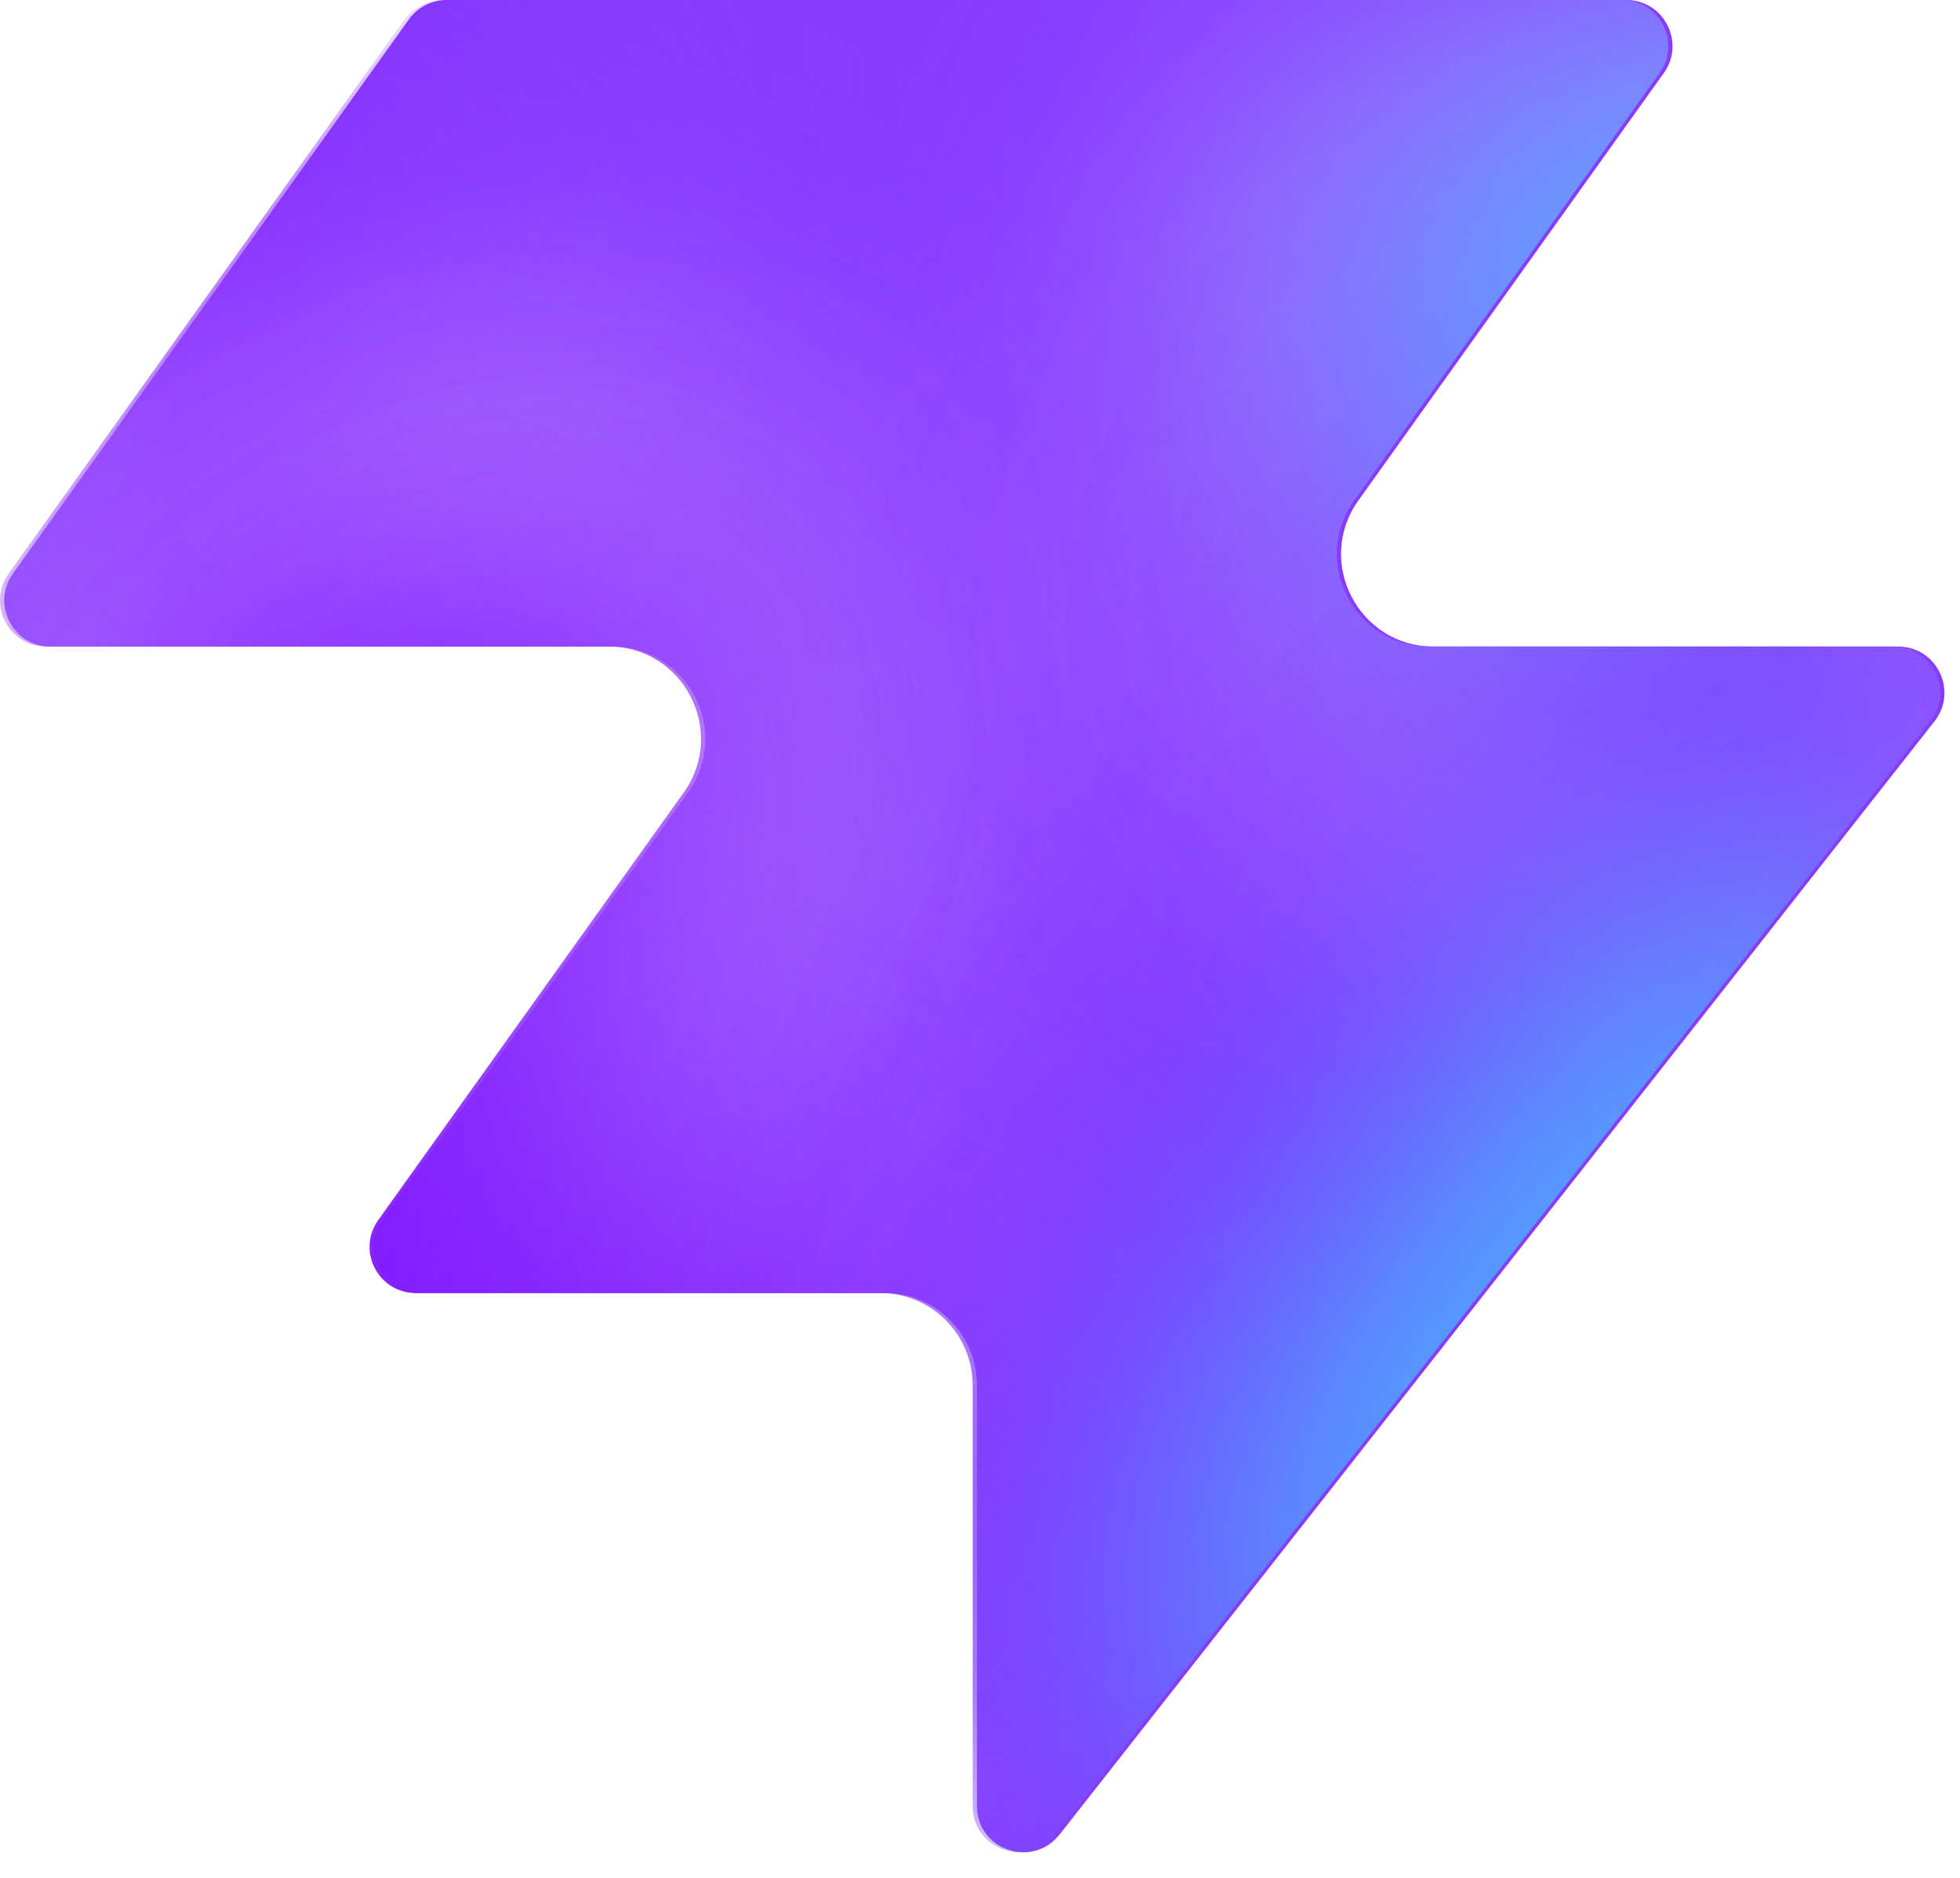
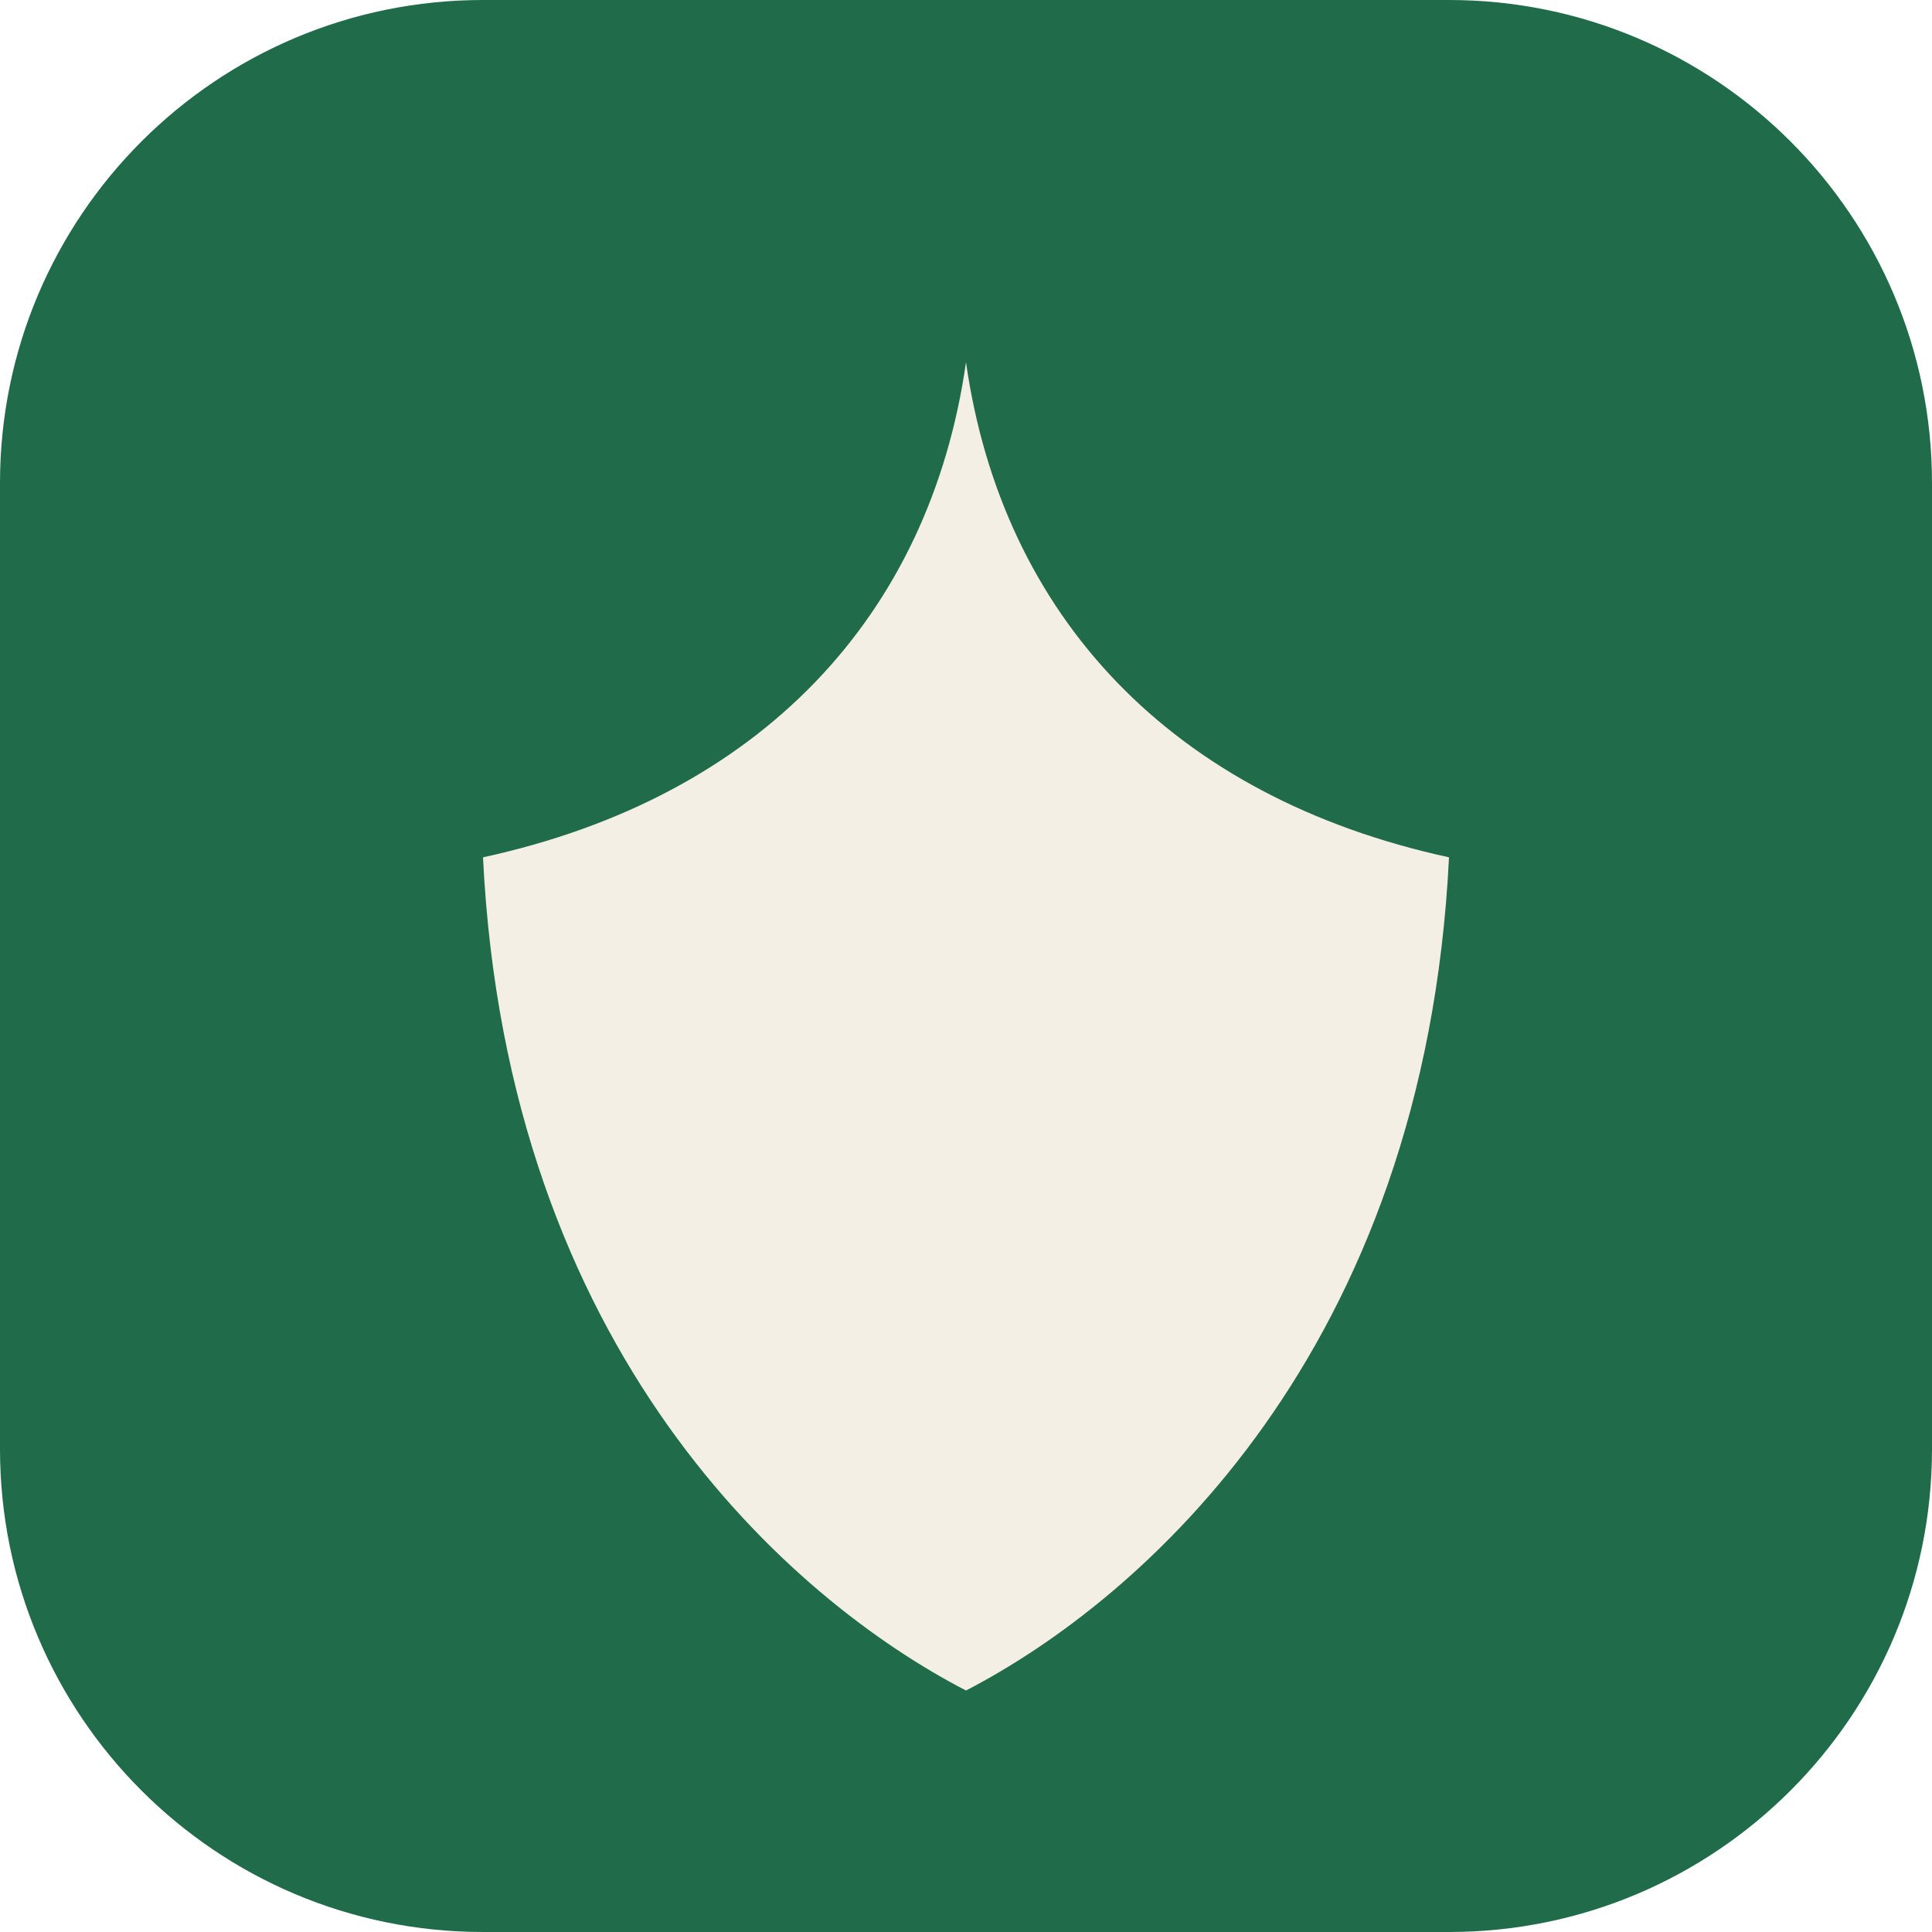
- <svg xmlns="http://www.w3.org/2000/svg" width="48" height="46" fill="none" viewBox="0 0 48 46">
-   <path fill="#863bff" d="M25.946 44.938c-.664.845-2.021.375-2.021-.698V33.937a2.26 2.26 0 0 0-2.262-2.262H10.287c-.92 0-1.456-1.04-.92-1.788l7.48-10.471c1.07-1.497 0-3.578-1.842-3.578H1.237c-.92 0-1.456-1.04-.92-1.788L10.013.474c.214-.297.556-.474.92-.474h28.894c.92 0 1.456 1.04.92 1.788l-7.48 10.471c-1.07 1.498 0 3.579 1.842 3.579h11.377c.943 0 1.473 1.088.89 1.83L25.947 44.94z" style="fill:#863bff;fill:color(display-p3 .525 .23 1);fill-opacity:1" />
-   <mask id="a" width="48" height="46" x="0" y="0" maskUnits="userSpaceOnUse" style="mask-type:alpha">
-     <path fill="#000" d="M25.842 44.938c-.664.844-2.021.375-2.021-.698V33.937a2.26 2.26 0 0 0-2.262-2.262H10.183c-.92 0-1.456-1.04-.92-1.788l7.48-10.471c1.07-1.498 0-3.579-1.842-3.579H1.133c-.92 0-1.456-1.04-.92-1.787L9.91.473c.214-.297.556-.474.92-.474h28.894c.92 0 1.456 1.04.92 1.788l-7.48 10.471c-1.07 1.498 0 3.578 1.842 3.578h11.377c.943 0 1.473 1.088.89 1.832L25.843 44.94z" style="fill:#000;fill-opacity:1" />
-   </mask>
-   <g mask="url(#a)">
-     <g filter="url(#b)">
-       <ellipse cx="5.508" cy="14.704" fill="#ede6ff" rx="5.508" ry="14.704" style="fill:#ede6ff;fill:color(display-p3 .927 .903 1);fill-opacity:1" transform="matrix(.00324 1 1 -.00324 -4.47 31.516)" />
-     </g>
-     <g filter="url(#c)">
-       <ellipse cx="10.399" cy="29.851" fill="#ede6ff" rx="10.399" ry="29.851" style="fill:#ede6ff;fill:color(display-p3 .927 .903 1);fill-opacity:1" transform="matrix(.00324 1 1 -.00324 -39.328 7.883)" />
-     </g>
-     <g filter="url(#d)">
-       <ellipse cx="5.508" cy="30.487" fill="#7e14ff" rx="5.508" ry="30.487" style="fill:#7e14ff;fill:color(display-p3 .492 .077 1);fill-opacity:1" transform="rotate(89.814 -25.913 -14.639)scale(1 -1)" />
-     </g>
-     <g filter="url(#e)">
-       <ellipse cx="5.508" cy="30.599" fill="#7e14ff" rx="5.508" ry="30.599" style="fill:#7e14ff;fill:color(display-p3 .492 .077 1);fill-opacity:1" transform="rotate(89.814 -32.644 -3.334)scale(1 -1)" />
-     </g>
-     <g filter="url(#f)">
-       <ellipse cx="5.508" cy="30.599" fill="#7e14ff" rx="5.508" ry="30.599" style="fill:#7e14ff;fill:color(display-p3 .492 .077 1);fill-opacity:1" transform="matrix(.00324 1 1 -.00324 -34.34 30.47)" />
-     </g>
-     <g filter="url(#g)">
-       <ellipse cx="14.072" cy="22.078" fill="#ede6ff" rx="14.072" ry="22.078" style="fill:#ede6ff;fill:color(display-p3 .927 .903 1);fill-opacity:1" transform="rotate(93.35 24.506 48.493)scale(-1 1)" />
-     </g>
-     <g filter="url(#h)">
-       <ellipse cx="3.47" cy="21.501" fill="#7e14ff" rx="3.47" ry="21.501" style="fill:#7e14ff;fill:color(display-p3 .492 .077 1);fill-opacity:1" transform="rotate(89.009 28.708 47.59)scale(-1 1)" />
-     </g>
-     <g filter="url(#i)">
-       <ellipse cx="3.47" cy="21.501" fill="#7e14ff" rx="3.47" ry="21.501" style="fill:#7e14ff;fill:color(display-p3 .492 .077 1);fill-opacity:1" transform="rotate(89.009 28.708 47.59)scale(-1 1)" />
-     </g>
-     <g filter="url(#j)">
-       <ellipse cx=".387" cy="8.972" fill="#7e14ff" rx="4.407" ry="29.108" style="fill:#7e14ff;fill:color(display-p3 .492 .077 1);fill-opacity:1" transform="rotate(39.51 .387 8.972)" />
-     </g>
-     <g filter="url(#k)">
-       <ellipse cx="47.523" cy="-6.092" fill="#7e14ff" rx="4.407" ry="29.108" style="fill:#7e14ff;fill:color(display-p3 .492 .077 1);fill-opacity:1" transform="rotate(37.892 47.523 -6.092)" />
-     </g>
-     <g filter="url(#l)">
-       <ellipse cx="41.412" cy="6.333" fill="#47bfff" rx="5.971" ry="9.665" style="fill:#47bfff;fill:color(display-p3 .28 .748 1);fill-opacity:1" transform="rotate(37.892 41.412 6.333)" />
-     </g>
-     <g filter="url(#m)">
-       <ellipse cx="-1.879" cy="38.332" fill="#7e14ff" rx="4.407" ry="29.108" style="fill:#7e14ff;fill:color(display-p3 .492 .077 1);fill-opacity:1" transform="rotate(37.892 -1.88 38.332)" />
-     </g>
-     <g filter="url(#n)">
-       <ellipse cx="-1.879" cy="38.332" fill="#7e14ff" rx="4.407" ry="29.108" style="fill:#7e14ff;fill:color(display-p3 .492 .077 1);fill-opacity:1" transform="rotate(37.892 -1.88 38.332)" />
-     </g>
-     <g filter="url(#o)">
-       <ellipse cx="35.651" cy="29.907" fill="#7e14ff" rx="4.407" ry="29.108" style="fill:#7e14ff;fill:color(display-p3 .492 .077 1);fill-opacity:1" transform="rotate(37.892 35.651 29.907)" />
-     </g>
-     <g filter="url(#p)">
-       <ellipse cx="38.418" cy="32.4" fill="#47bfff" rx="5.971" ry="15.297" style="fill:#47bfff;fill:color(display-p3 .28 .748 1);fill-opacity:1" transform="rotate(37.892 38.418 32.4)" />
-     </g>
-   </g>
-   <defs>
-     <filter id="b" width="60.045" height="41.654" x="-19.77" y="16.149" color-interpolation-filters="sRGB" filterUnits="userSpaceOnUse">
-       <feFlood flood-opacity="0" result="BackgroundImageFix" />
-       <feBlend in="SourceGraphic" in2="BackgroundImageFix" result="shape" />
-       <feGaussianBlur result="effect1_foregroundBlur_2002_17158" stdDeviation="7.659" />
-     </filter>
-     <filter id="c" width="90.34" height="51.437" x="-54.613" y="-7.533" color-interpolation-filters="sRGB" filterUnits="userSpaceOnUse">
-       <feFlood flood-opacity="0" result="BackgroundImageFix" />
-       <feBlend in="SourceGraphic" in2="BackgroundImageFix" result="shape" />
-       <feGaussianBlur result="effect1_foregroundBlur_2002_17158" stdDeviation="7.659" />
-     </filter>
-     <filter id="d" width="79.355" height="29.4" x="-49.64" y="2.03" color-interpolation-filters="sRGB" filterUnits="userSpaceOnUse">
-       <feFlood flood-opacity="0" result="BackgroundImageFix" />
-       <feBlend in="SourceGraphic" in2="BackgroundImageFix" result="shape" />
-       <feGaussianBlur result="effect1_foregroundBlur_2002_17158" stdDeviation="4.596" />
-     </filter>
-     <filter id="e" width="79.579" height="29.4" x="-45.045" y="20.029" color-interpolation-filters="sRGB" filterUnits="userSpaceOnUse">
-       <feFlood flood-opacity="0" result="BackgroundImageFix" />
-       <feBlend in="SourceGraphic" in2="BackgroundImageFix" result="shape" />
-       <feGaussianBlur result="effect1_foregroundBlur_2002_17158" stdDeviation="4.596" />
-     </filter>
-     <filter id="f" width="79.579" height="29.4" x="-43.513" y="21.178" color-interpolation-filters="sRGB" filterUnits="userSpaceOnUse">
-       <feFlood flood-opacity="0" result="BackgroundImageFix" />
-       <feBlend in="SourceGraphic" in2="BackgroundImageFix" result="shape" />
-       <feGaussianBlur result="effect1_foregroundBlur_2002_17158" stdDeviation="4.596" />
-     </filter>
-     <filter id="g" width="74.749" height="58.852" x="15.756" y="-17.901" color-interpolation-filters="sRGB" filterUnits="userSpaceOnUse">
-       <feFlood flood-opacity="0" result="BackgroundImageFix" />
-       <feBlend in="SourceGraphic" in2="BackgroundImageFix" result="shape" />
-       <feGaussianBlur result="effect1_foregroundBlur_2002_17158" stdDeviation="7.659" />
-     </filter>
-     <filter id="h" width="61.377" height="25.362" x="23.548" y="2.284" color-interpolation-filters="sRGB" filterUnits="userSpaceOnUse">
-       <feFlood flood-opacity="0" result="BackgroundImageFix" />
-       <feBlend in="SourceGraphic" in2="BackgroundImageFix" result="shape" />
-       <feGaussianBlur result="effect1_foregroundBlur_2002_17158" stdDeviation="4.596" />
-     </filter>
-     <filter id="i" width="61.377" height="25.362" x="23.548" y="2.284" color-interpolation-filters="sRGB" filterUnits="userSpaceOnUse">
-       <feFlood flood-opacity="0" result="BackgroundImageFix" />
-       <feBlend in="SourceGraphic" in2="BackgroundImageFix" result="shape" />
-       <feGaussianBlur result="effect1_foregroundBlur_2002_17158" stdDeviation="4.596" />
-     </filter>
-     <filter id="j" width="56.045" height="63.649" x="-27.636" y="-22.853" color-interpolation-filters="sRGB" filterUnits="userSpaceOnUse">
-       <feFlood flood-opacity="0" result="BackgroundImageFix" />
-       <feBlend in="SourceGraphic" in2="BackgroundImageFix" result="shape" />
-       <feGaussianBlur result="effect1_foregroundBlur_2002_17158" stdDeviation="4.596" />
-     </filter>
-     <filter id="k" width="54.814" height="64.646" x="20.116" y="-38.415" color-interpolation-filters="sRGB" filterUnits="userSpaceOnUse">
-       <feFlood flood-opacity="0" result="BackgroundImageFix" />
-       <feBlend in="SourceGraphic" in2="BackgroundImageFix" result="shape" />
-       <feGaussianBlur result="effect1_foregroundBlur_2002_17158" stdDeviation="4.596" />
-     </filter>
-     <filter id="l" width="33.541" height="35.313" x="24.641" y="-11.323" color-interpolation-filters="sRGB" filterUnits="userSpaceOnUse">
-       <feFlood flood-opacity="0" result="BackgroundImageFix" />
-       <feBlend in="SourceGraphic" in2="BackgroundImageFix" result="shape" />
-       <feGaussianBlur result="effect1_foregroundBlur_2002_17158" stdDeviation="4.596" />
-     </filter>
-     <filter id="m" width="54.814" height="64.646" x="-29.286" y="6.009" color-interpolation-filters="sRGB" filterUnits="userSpaceOnUse">
-       <feFlood flood-opacity="0" result="BackgroundImageFix" />
-       <feBlend in="SourceGraphic" in2="BackgroundImageFix" result="shape" />
-       <feGaussianBlur result="effect1_foregroundBlur_2002_17158" stdDeviation="4.596" />
-     </filter>
-     <filter id="n" width="54.814" height="64.646" x="-29.286" y="6.009" color-interpolation-filters="sRGB" filterUnits="userSpaceOnUse">
-       <feFlood flood-opacity="0" result="BackgroundImageFix" />
-       <feBlend in="SourceGraphic" in2="BackgroundImageFix" result="shape" />
-       <feGaussianBlur result="effect1_foregroundBlur_2002_17158" stdDeviation="4.596" />
-     </filter>
-     <filter id="o" width="54.814" height="64.646" x="8.244" y="-2.416" color-interpolation-filters="sRGB" filterUnits="userSpaceOnUse">
-       <feFlood flood-opacity="0" result="BackgroundImageFix" />
-       <feBlend in="SourceGraphic" in2="BackgroundImageFix" result="shape" />
-       <feGaussianBlur result="effect1_foregroundBlur_2002_17158" stdDeviation="4.596" />
-     </filter>
-     <filter id="p" width="39.409" height="43.623" x="18.713" y="10.588" color-interpolation-filters="sRGB" filterUnits="userSpaceOnUse">
-       <feFlood flood-opacity="0" result="BackgroundImageFix" />
-       <feBlend in="SourceGraphic" in2="BackgroundImageFix" result="shape" />
-       <feGaussianBlur result="effect1_foregroundBlur_2002_17158" stdDeviation="4.596" />
-     </filter>
-   </defs>
+ <svg xmlns="http://www.w3.org/2000/svg" viewBox="0 0 32 32">
+   <rect width="32" height="32" rx="8" fill="#1f6b4a" />
+   <path fill="#f4efe4" d="M16 6c.6 4.2 3.4 7.2 8 8.2-.4 8.2-5.1 12.3-8 13.8-2.9-1.5-7.6-5.6-8-13.8C12.6 13.2 15.4 10.2 16 6z" />
</svg>
